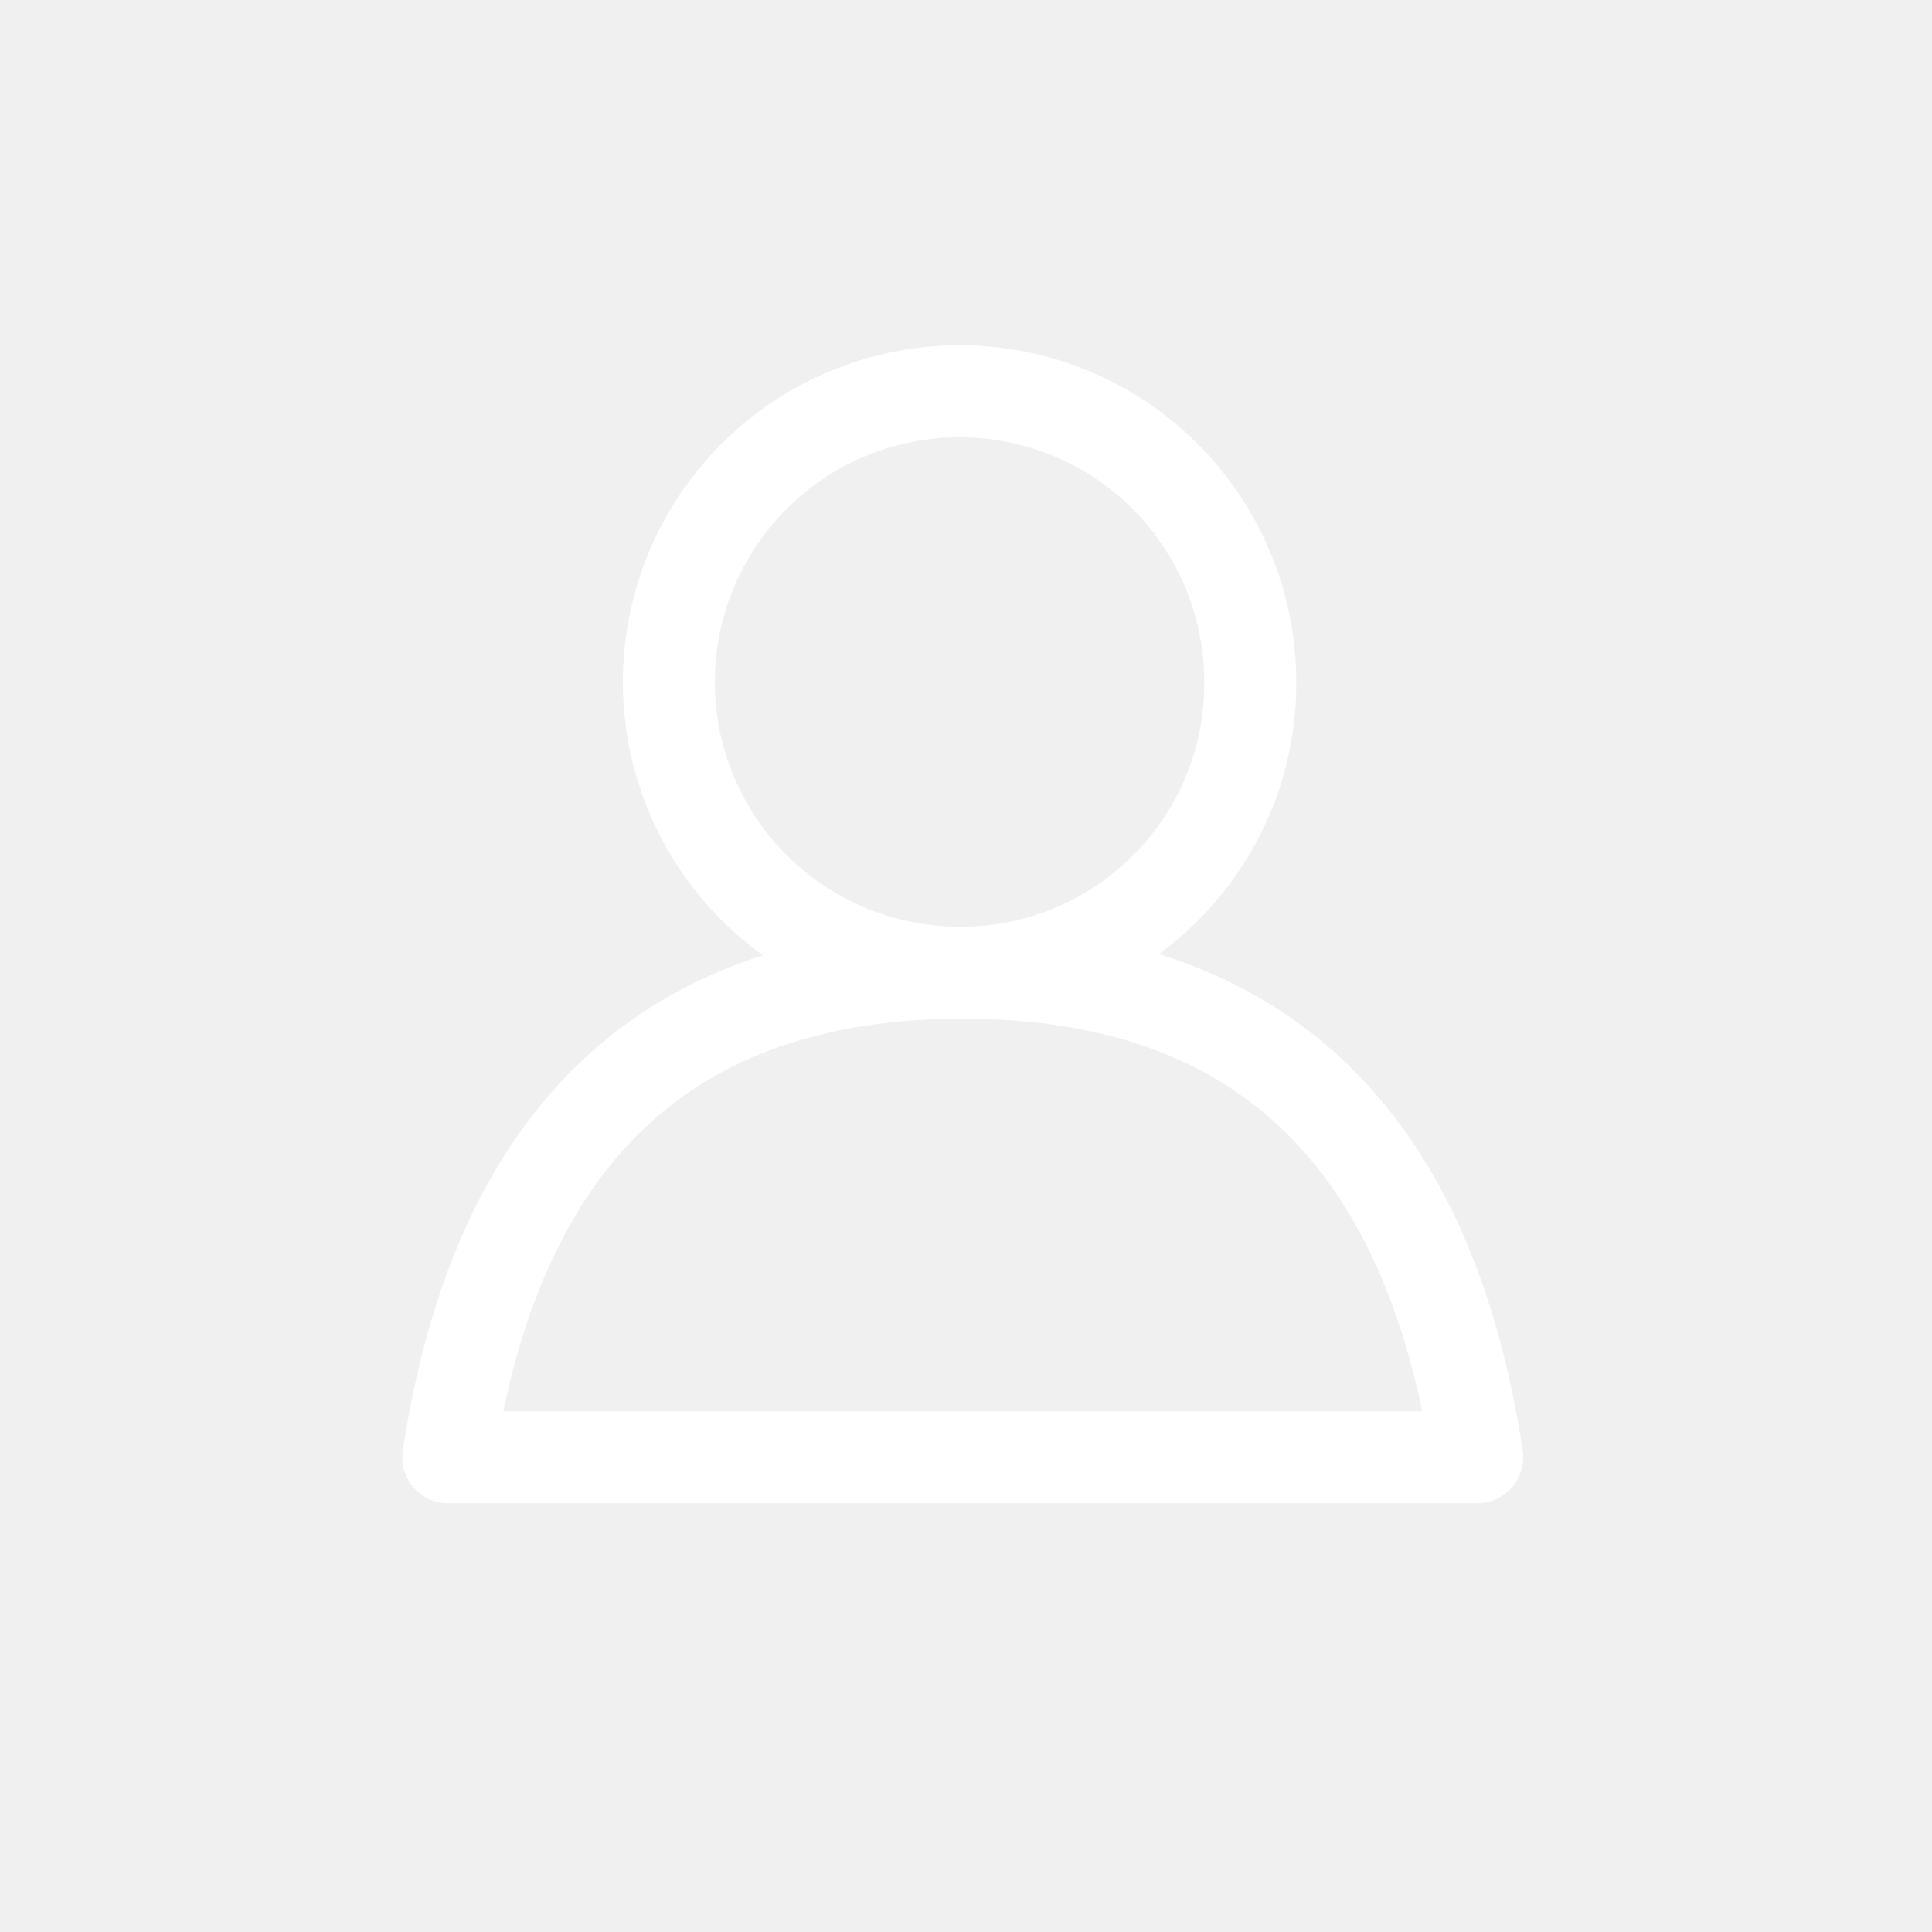
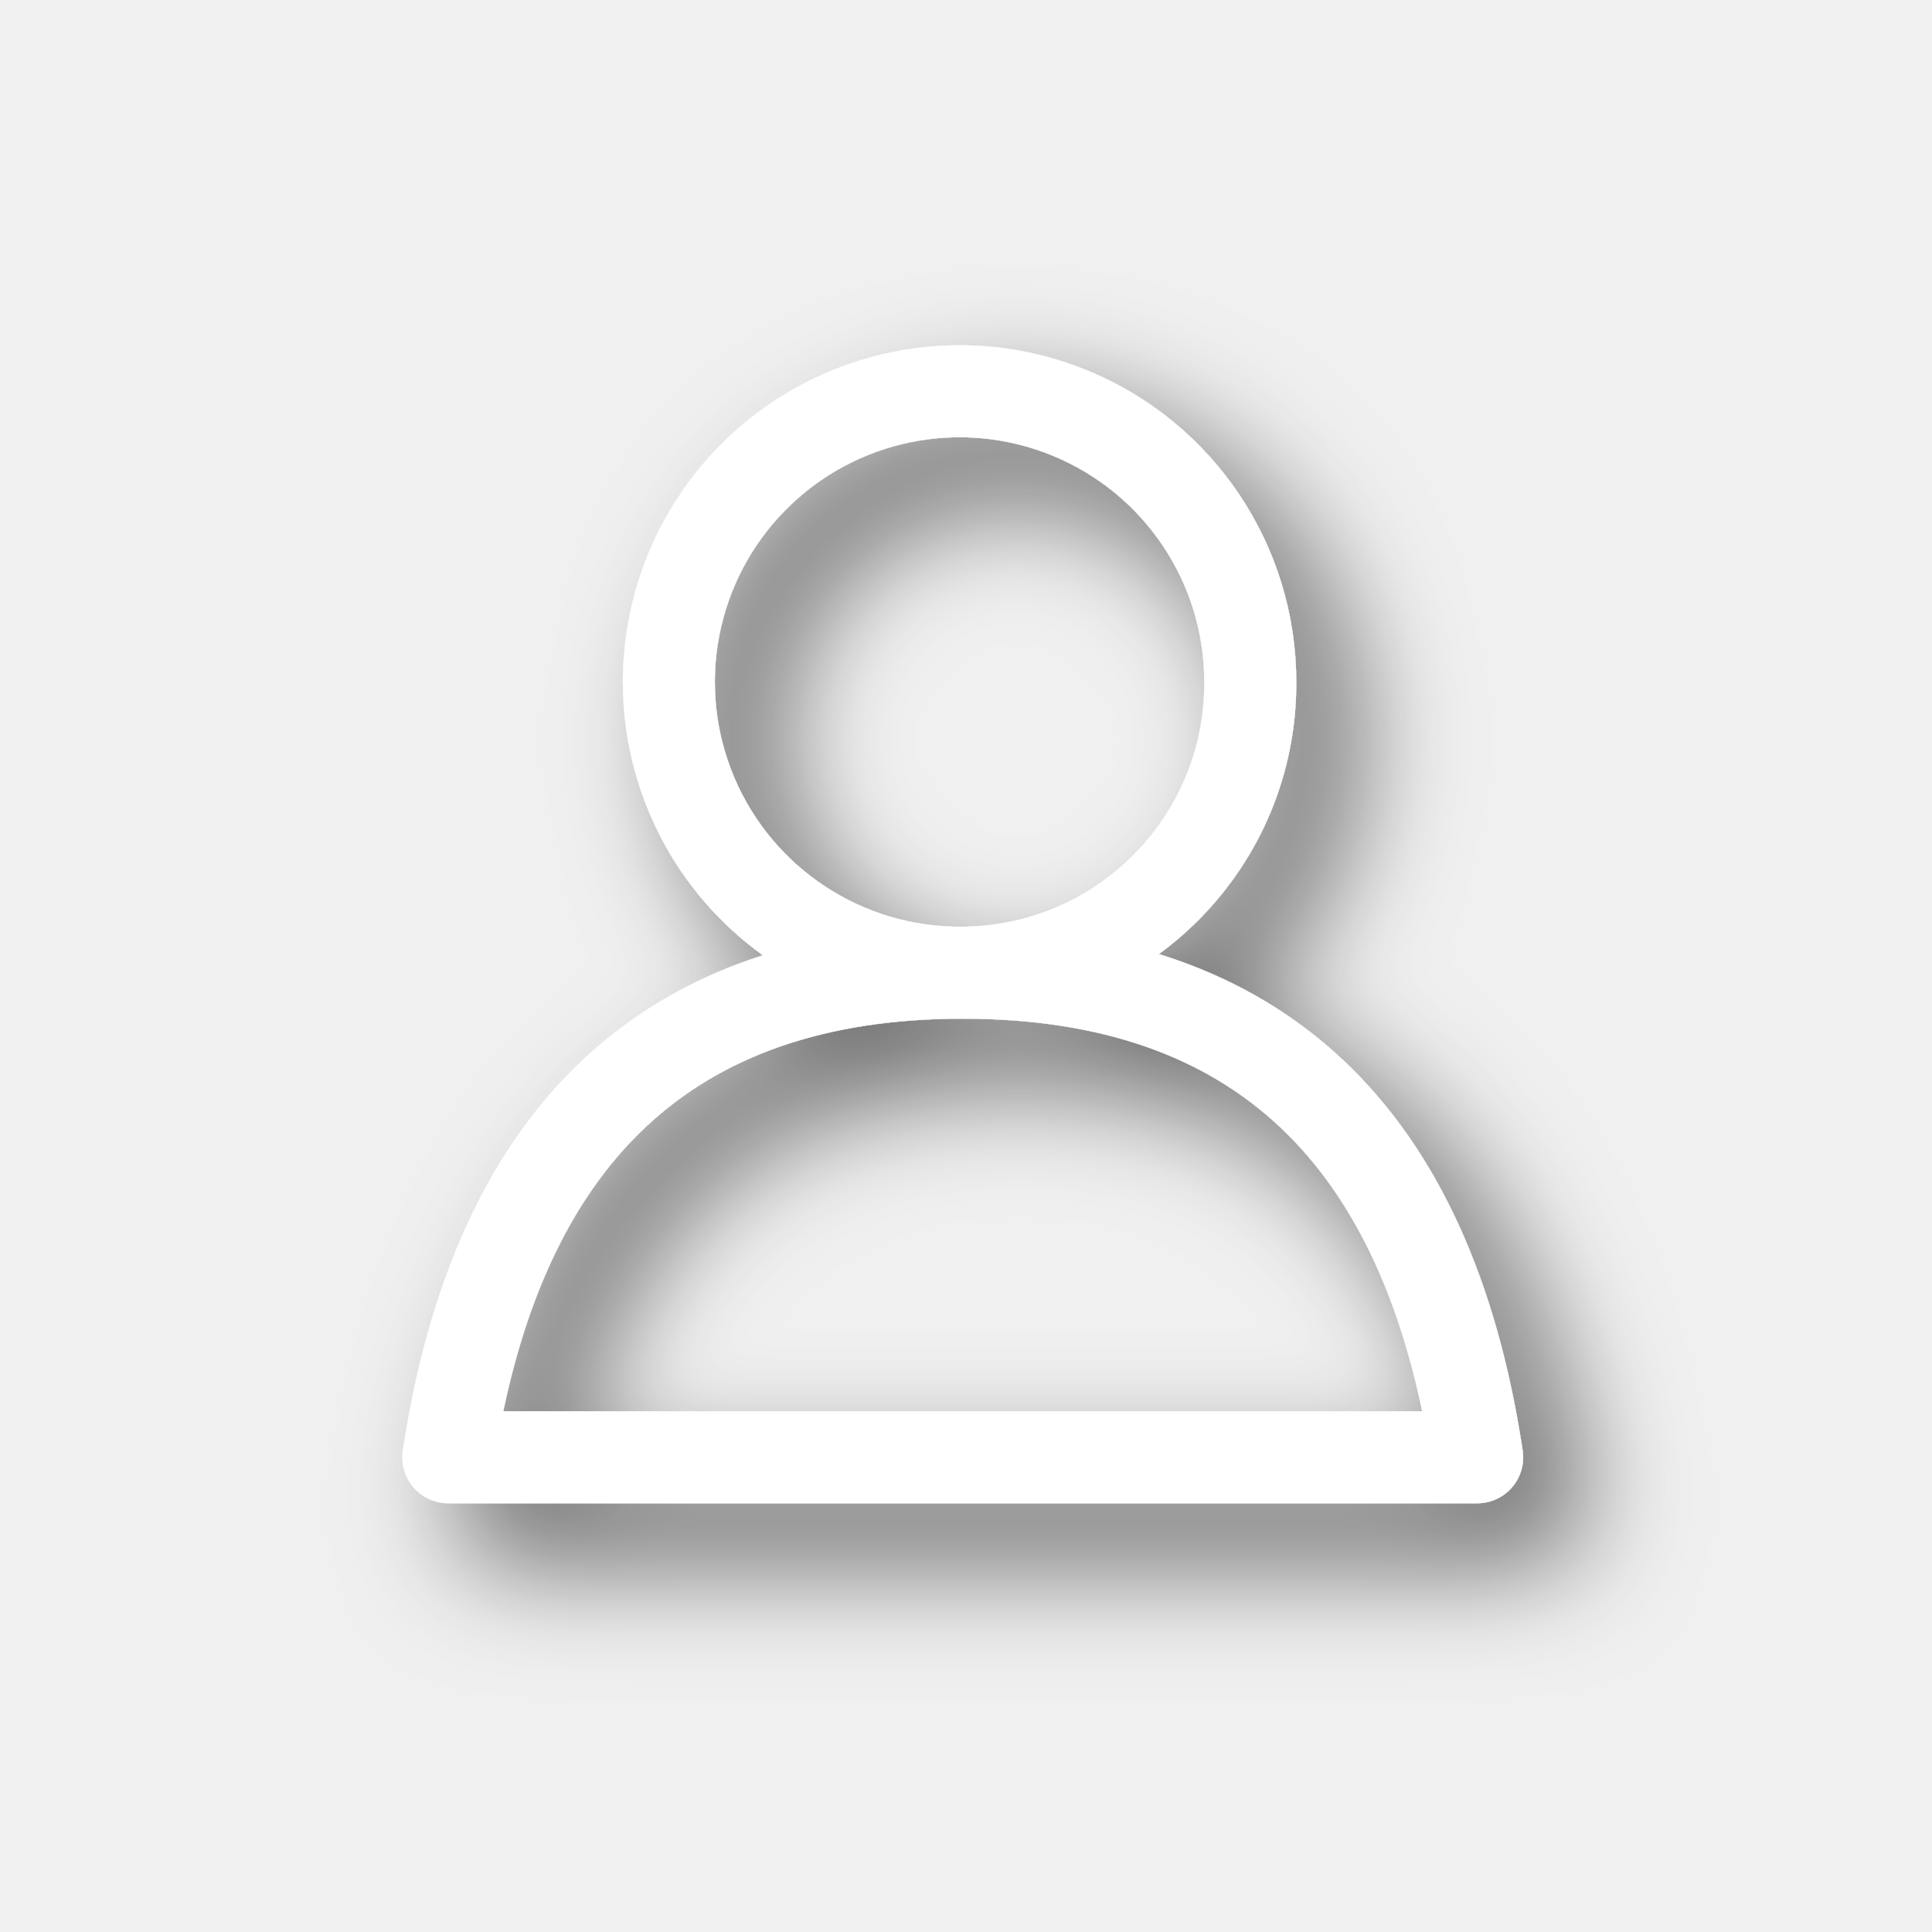
<svg xmlns="http://www.w3.org/2000/svg" width="16.8" height="16.8" viewBox="0 0 16.8 16.8">
  <defs>
-     <filter id="prefix__패스_3947" width="12.747" height="13.07" x="2.5" y="2" filterUnits="userSpaceOnUse">
+     <filter id="패스_3947" width="12.747" height="13.07" x="2.5" y="2" filterUnits="userSpaceOnUse">
      <feOffset dx=".5" dy=".5" />
      <feGaussianBlur result="blur" stdDeviation=".5" />
      <feFlood flood-opacity=".6" />
      <feComposite in2="blur" operator="in" />
      <feComposite in="SourceGraphic" />
    </filter>
  </defs>
-   <g id="prefix__person_w_s" transform="translate(.4 .4)">
-     <path id="prefix__사각형_21" d="M0 0H16V16H0z" data-name="사각형 21" style="opacity:0;fill:none;stroke:#fff;stroke-width:.8px" />
-     <g id="prefix__그룹_9365" data-name="그룹 9365" transform="translate(-.4 -.4)">
-       <path id="prefix__패스_3947-2" d="M8.332 10.628a2.528 2.528 0 1 1 2.5-2.528 2.516 2.516 0 0 1-2.5 2.528zm0 0q3.834 0 4.473 4.214H3.858q.642-4.214 4.474-4.214z" data-name="패스 3947" transform="translate(.04 -2.17)" style="stroke-linecap:round;stroke-linejoin:round;fill:none;stroke:#fff;stroke-width:.8px" />
+   <g id="person_w_s" transform="translate(.4 .4)">
+     <g id="그룹_9365" data-name="그룹 9365" filter="url(#패스_3947)" transform="translate(-.4 -.4)">
+       <path id="패스_3947-2" fill="none" stroke="#fff" stroke-linecap="round" stroke-linejoin="round" stroke-width="0.8px" d="M8.332 10.628a2.528 2.528 0 1 1 2.5-2.528 2.516 2.516 0 0 1-2.5 2.528zm0 0q3.834 0 4.473 4.214H3.858q.642-4.214 4.474-4.214z" data-name="패스 3947" transform="translate(.04 -2.17)" />
    </g>
  </g>
</svg>
